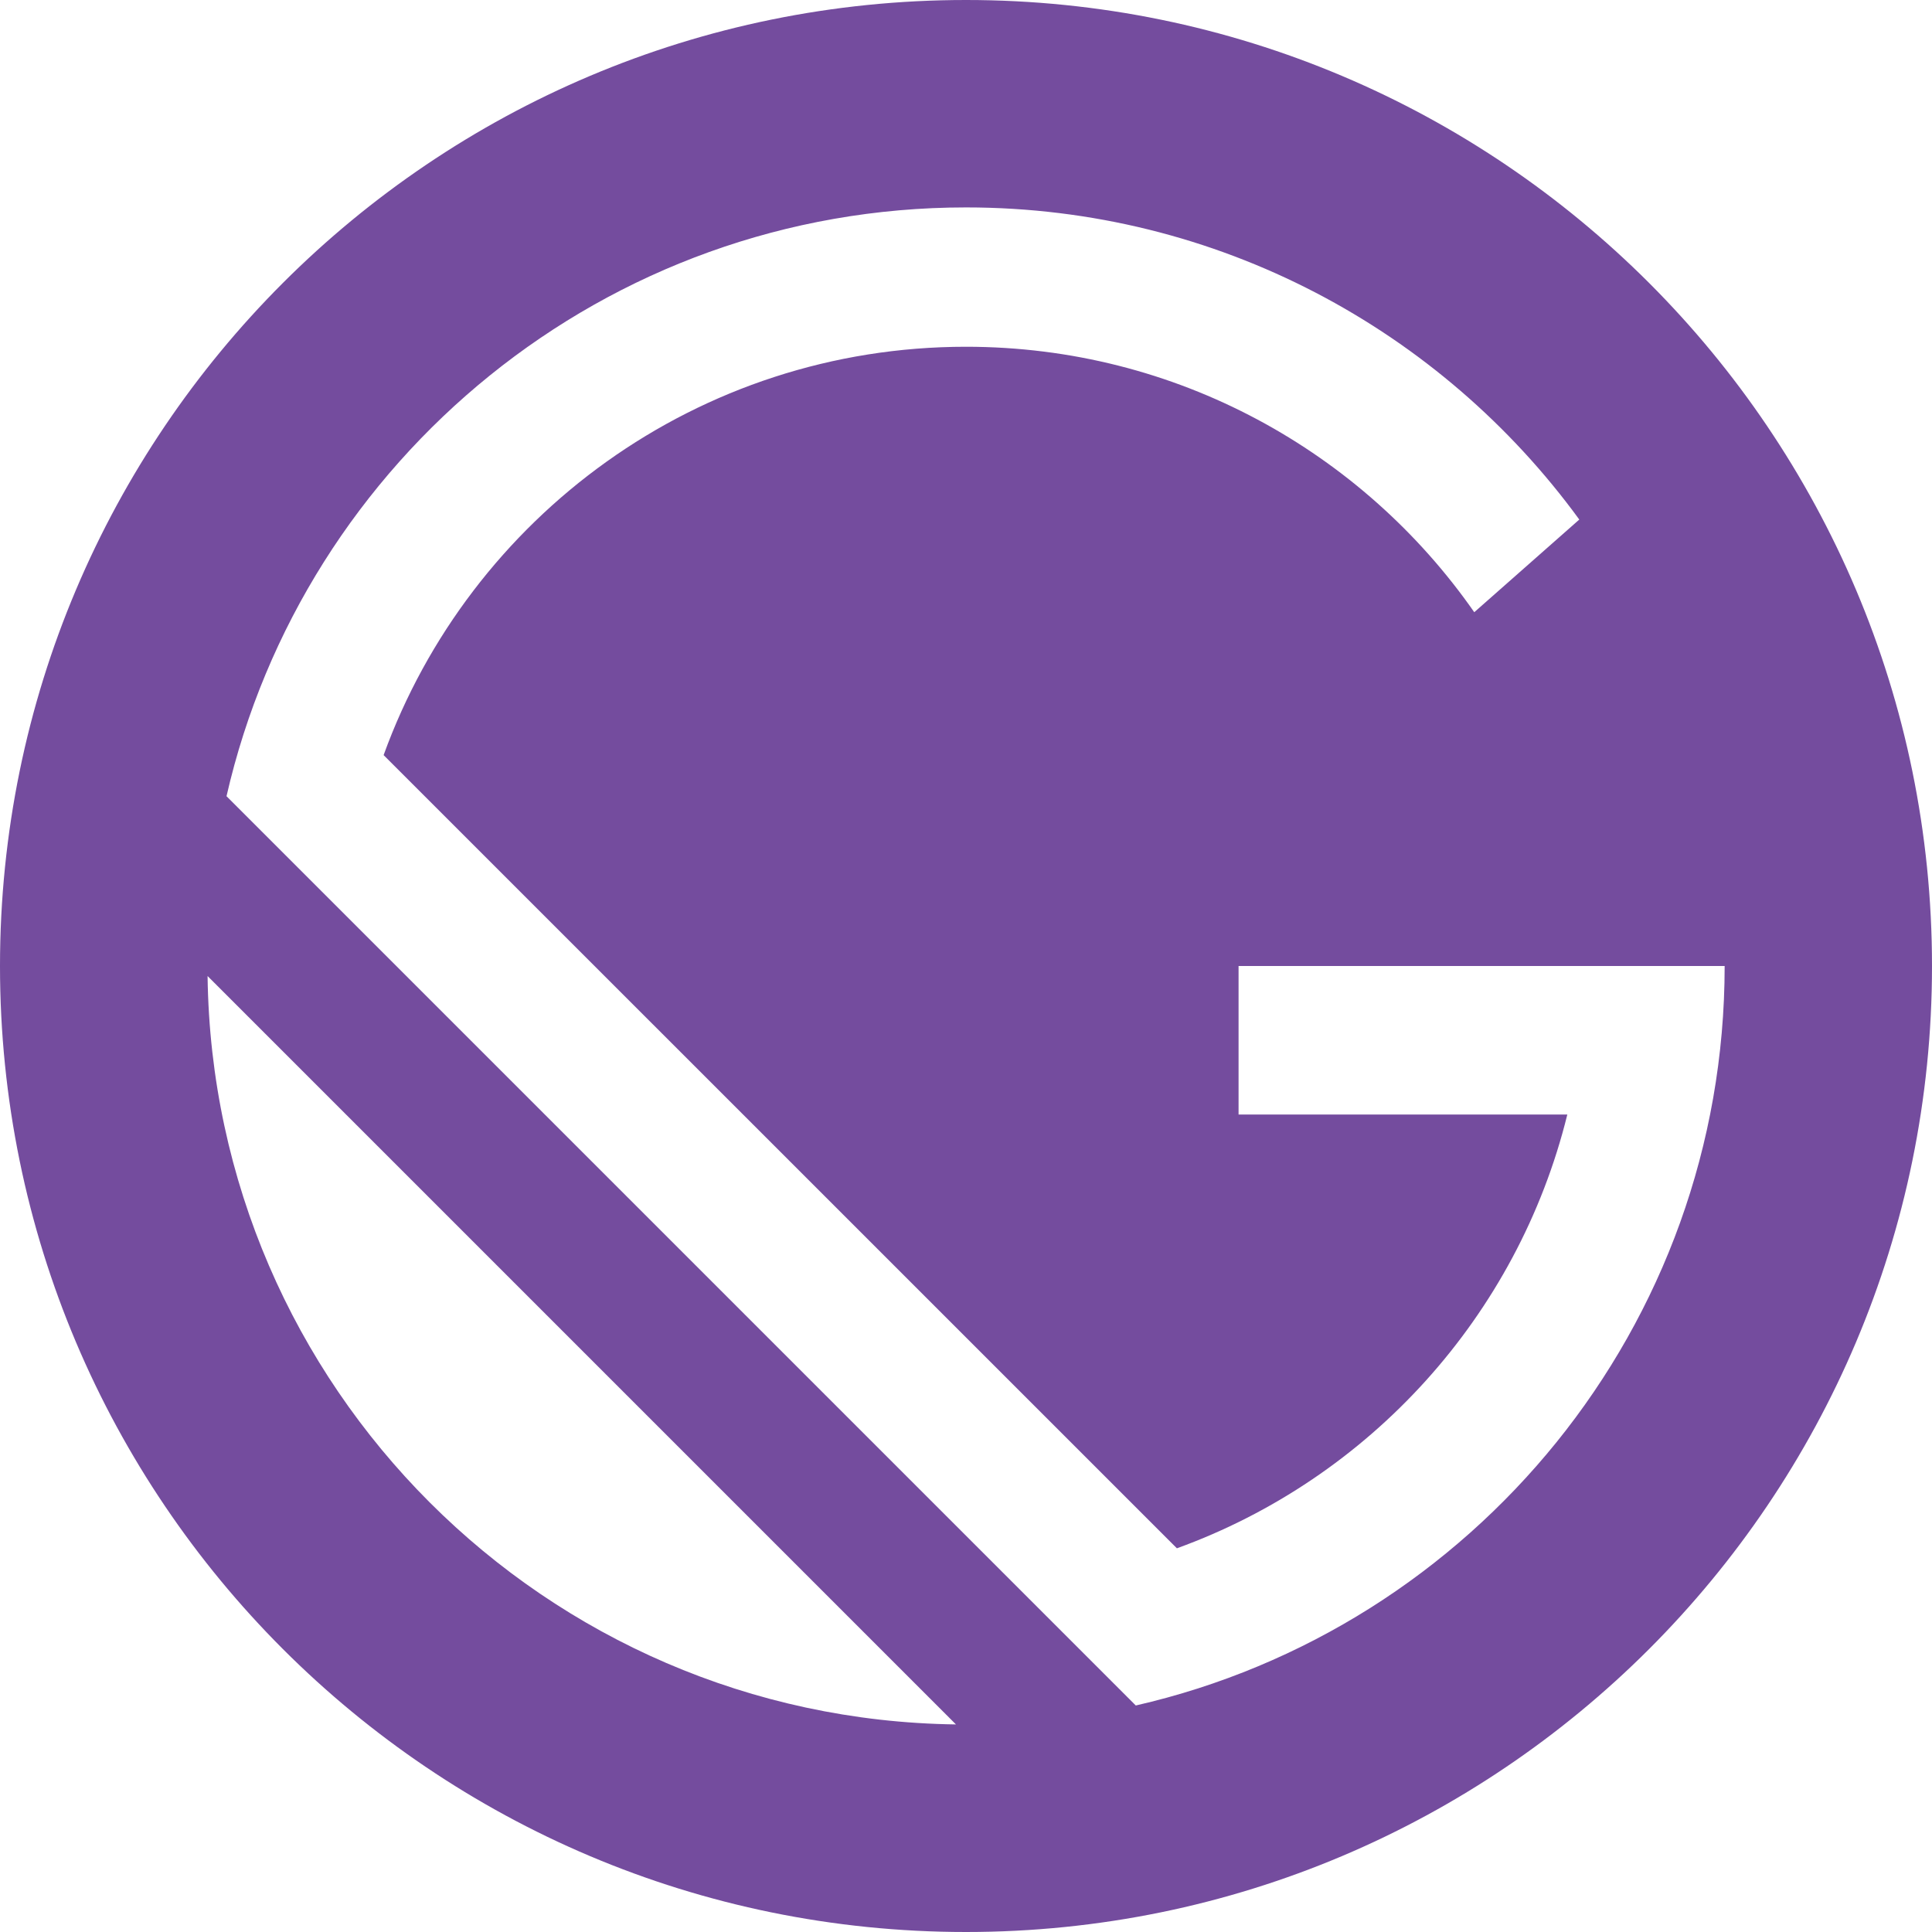
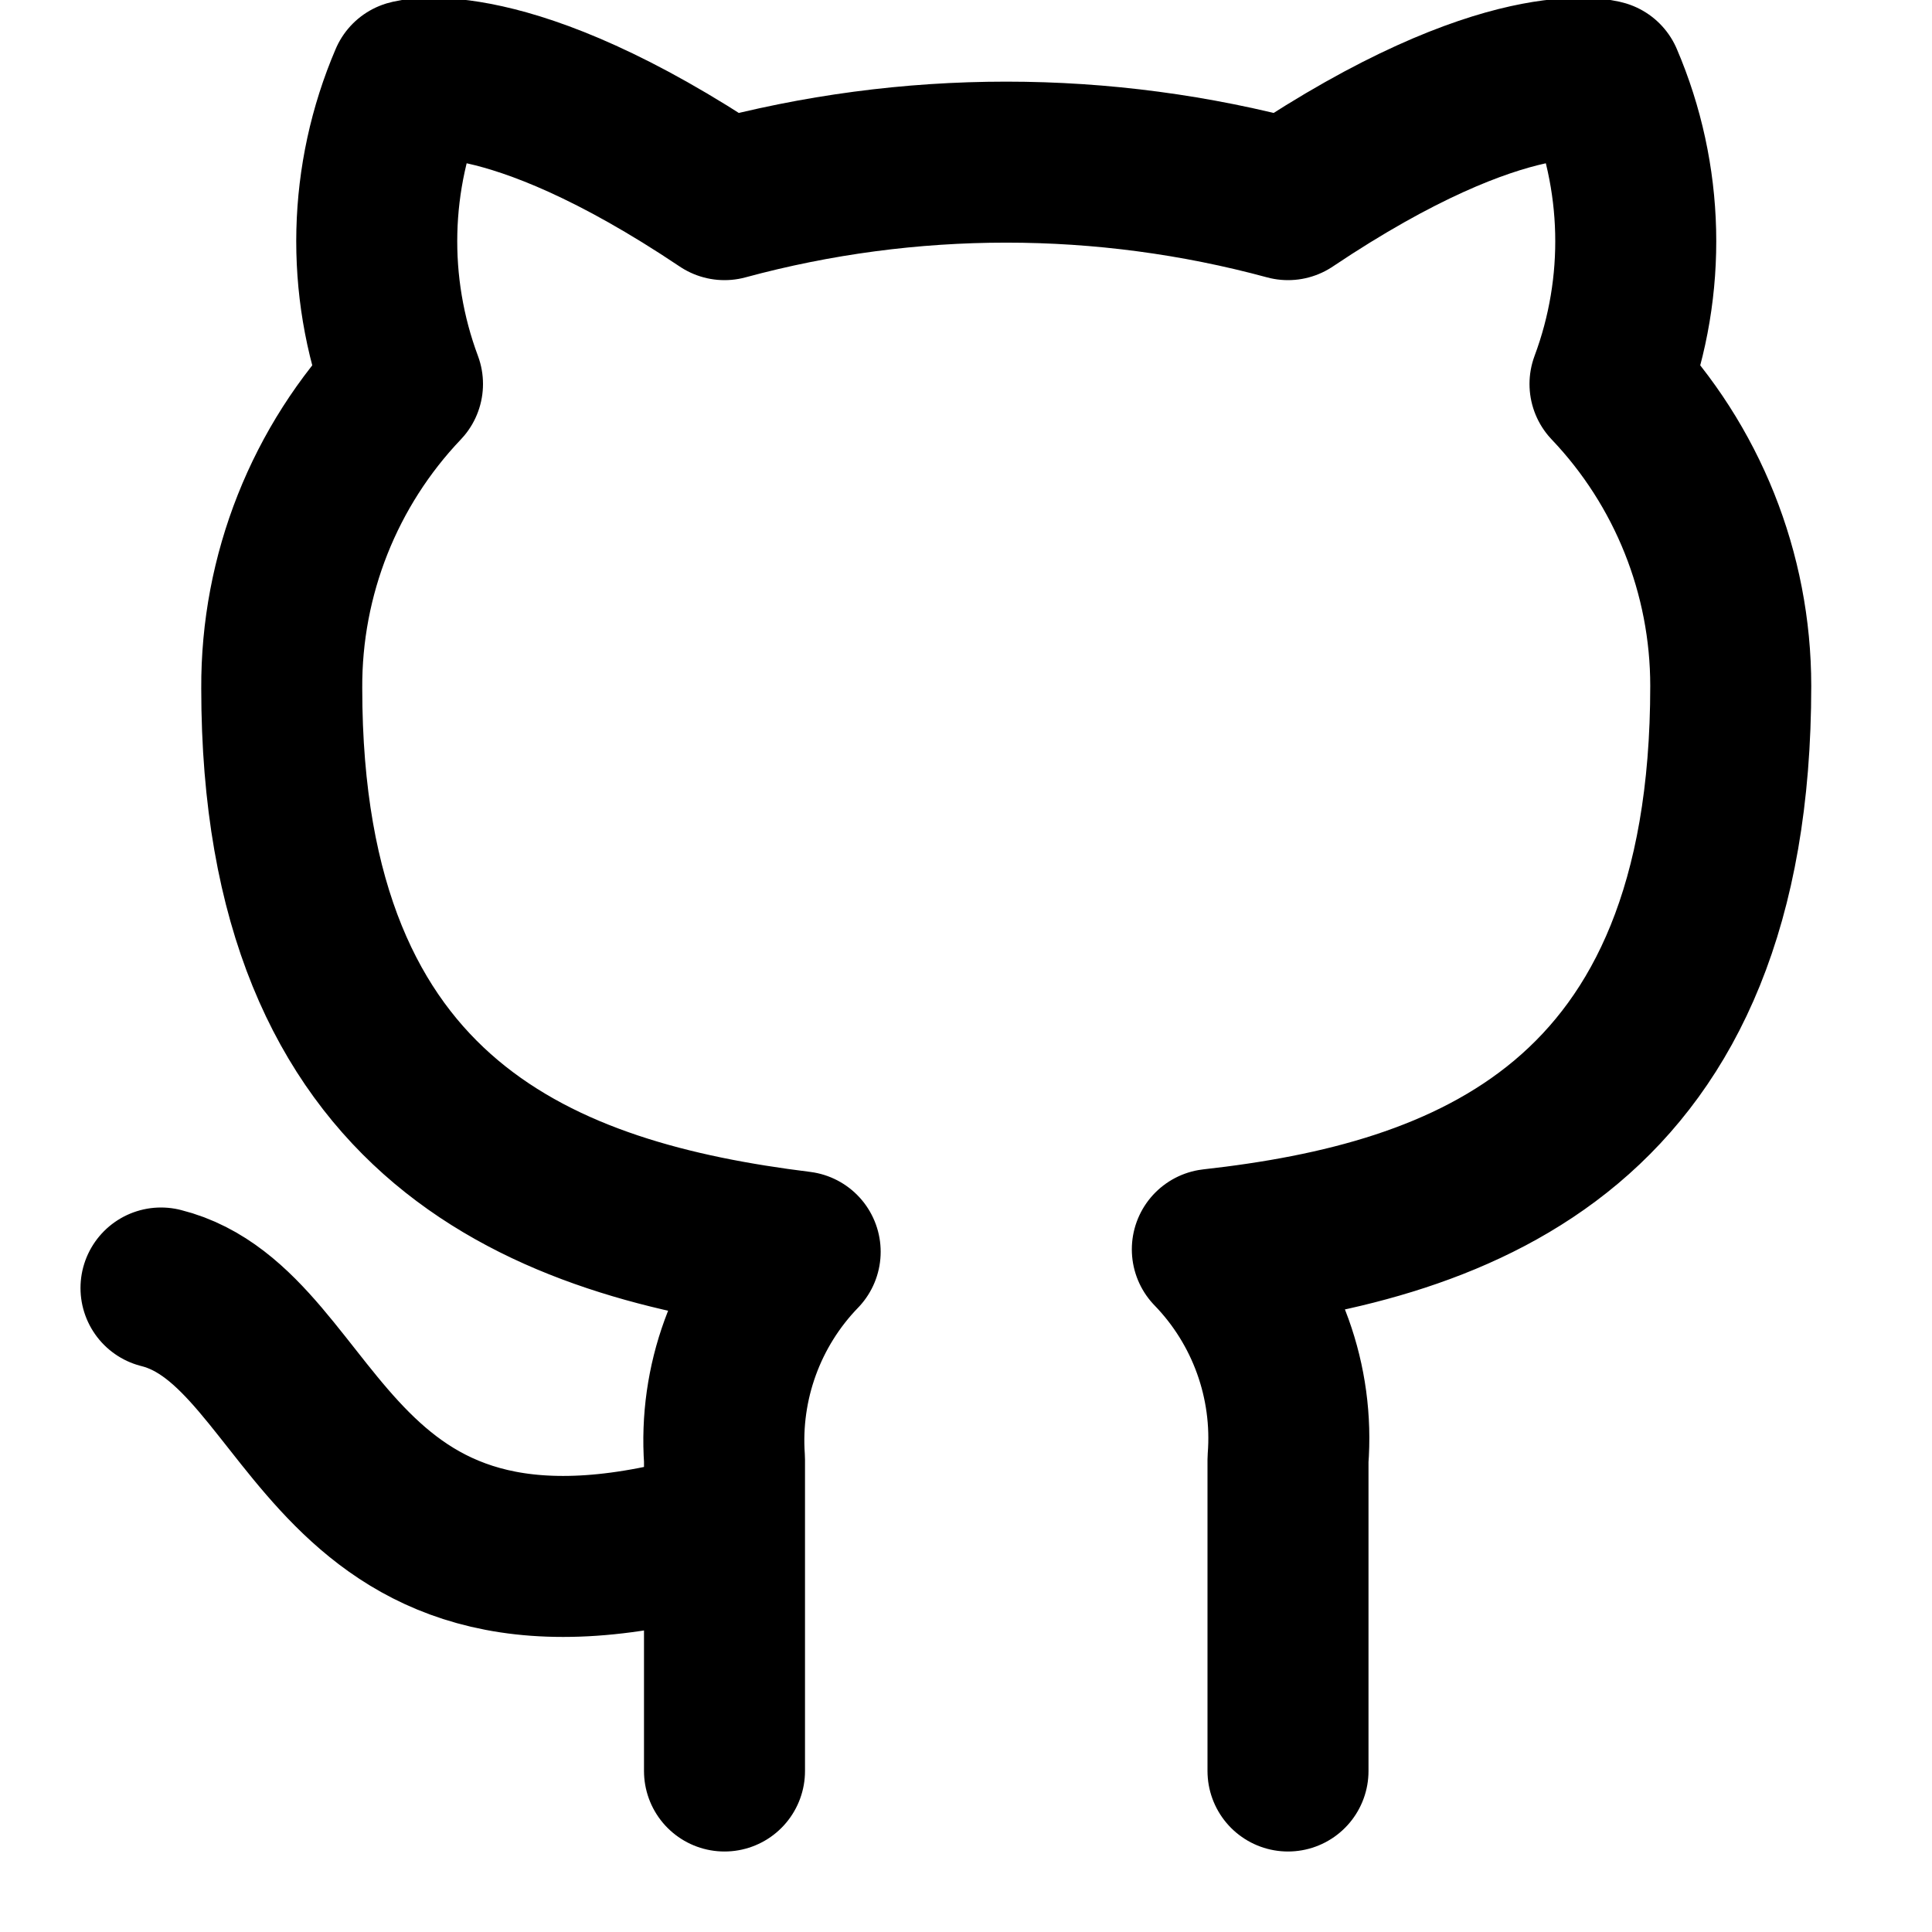
- <svg xmlns="http://www.w3.org/2000/svg" enable-background="new 0 0 2500 2500" viewBox="0 0 2500 2500">
-   <path d="m1250 0c-690.4 0-1250 559.6-1250 1250s559.6 1250 1250 1250 1250-559.6 1250-1250-559.6-1250-1250-1250zm-981.4 1263 968.4 968.4c-531.8-6.9-961.5-436.6-968.4-968.4zm1201.1 943.9-1176.6-1176.6c99.8-436.3 490.3-761.9 956.9-761.9 326.1 0 615.1 159.1 793.6 403.9l-135.9 119.9c-144.8-207.6-385.4-343.5-657.7-343.5-346.7 0-642 220.2-753.6 528.4l1026.5 1026.4c249.3-90.3 441-300.7 505.2-561.3h-425.4v-192.2h629c-.1 466.6-325.7 857.1-762 956.9z" fill="#744c9e" />
+ <svg xmlns="http://www.w3.org/2000/svg" role="img" viewBox="0 0 24 24" fill="none" stroke="currentColor" stroke-width="2" stroke-linecap="round" stroke-linejoin="round" class="feather feather-github" data-darkreader-inline-stroke="" style="--darkreader-inline-stroke:currentColor;">
+   <path d="M9 19c-5 1.5-5-2.5-7-3m14 6v-3.87a3.37 3.37 0 0 0-.94-2.61c3.14-.35 6.44-1.54 6.44-7A5.44 5.44 0 0 0 20 4.77 5.07 5.07 0 0 0 19.91 1S18.73.65 16 2.48a13.38 13.38 0 0 0-7 0C6.27.65 5.09 1 5.09 1A5.07 5.07 0 0 0 5 4.77a5.44 5.44 0 0 0-1.5 3.78c0 5.42 3.3 6.61 6.44 7A3.37 3.37 0 0 0 9 18.13V22" />
</svg>
